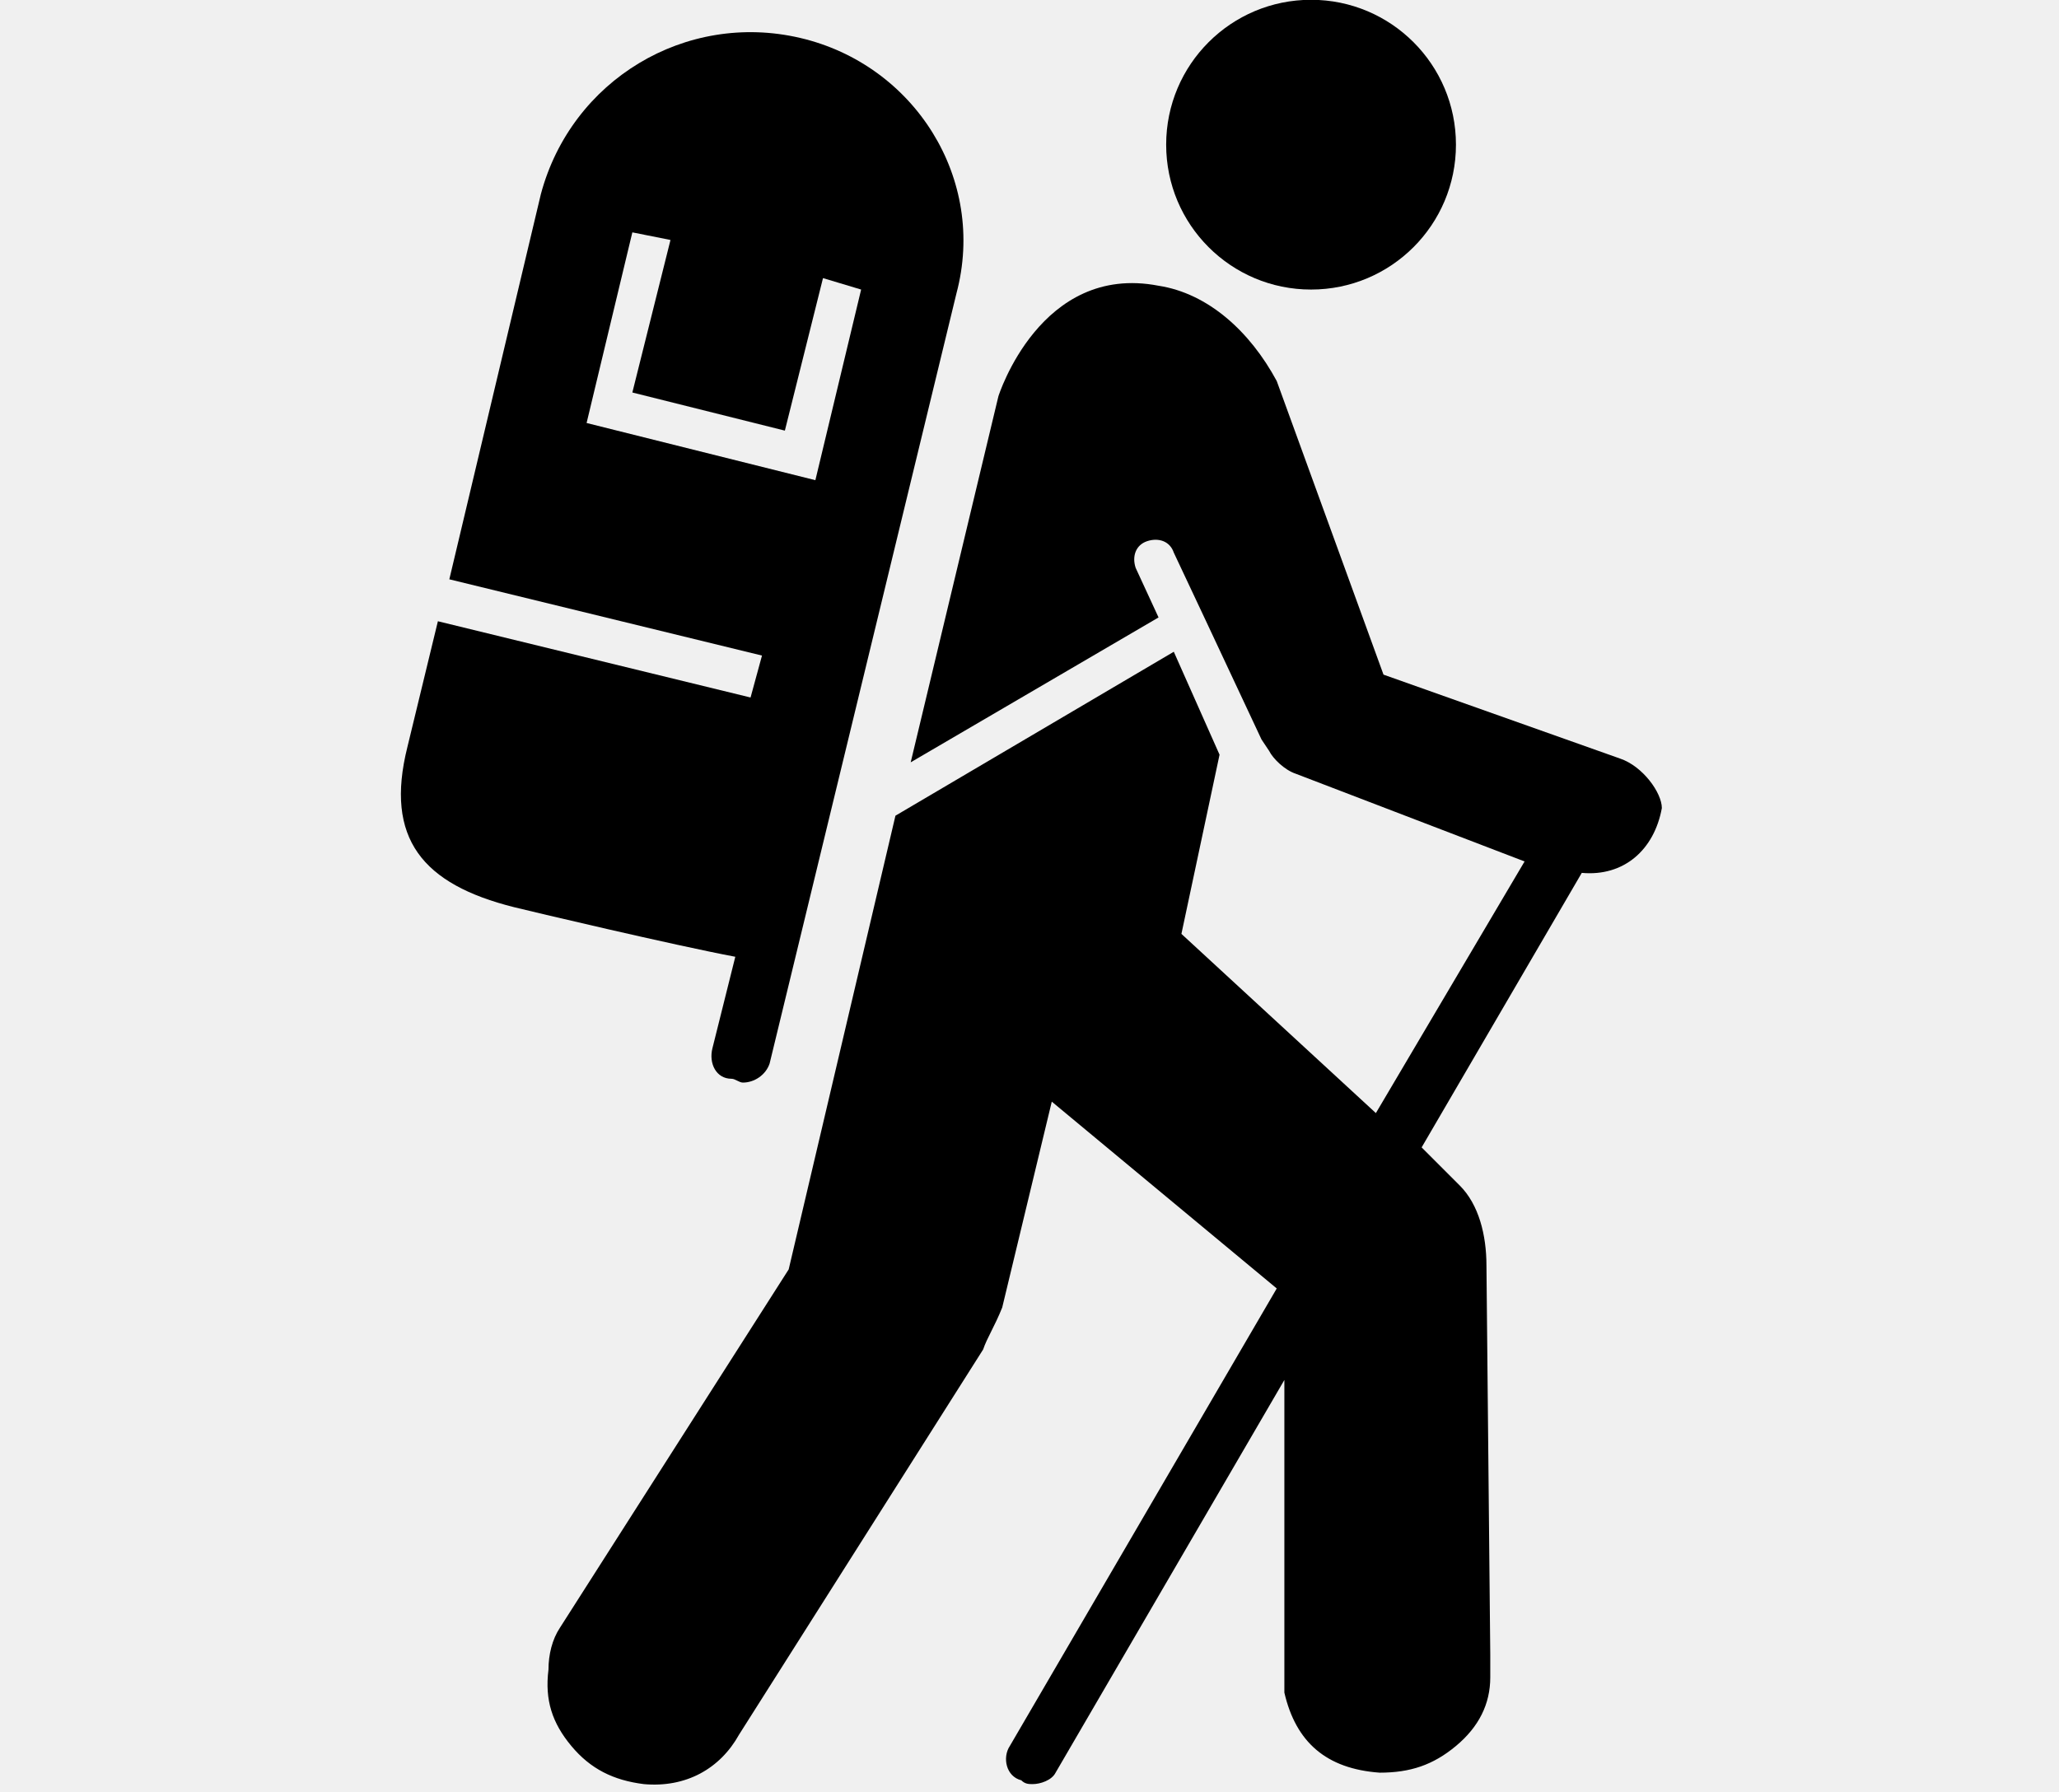
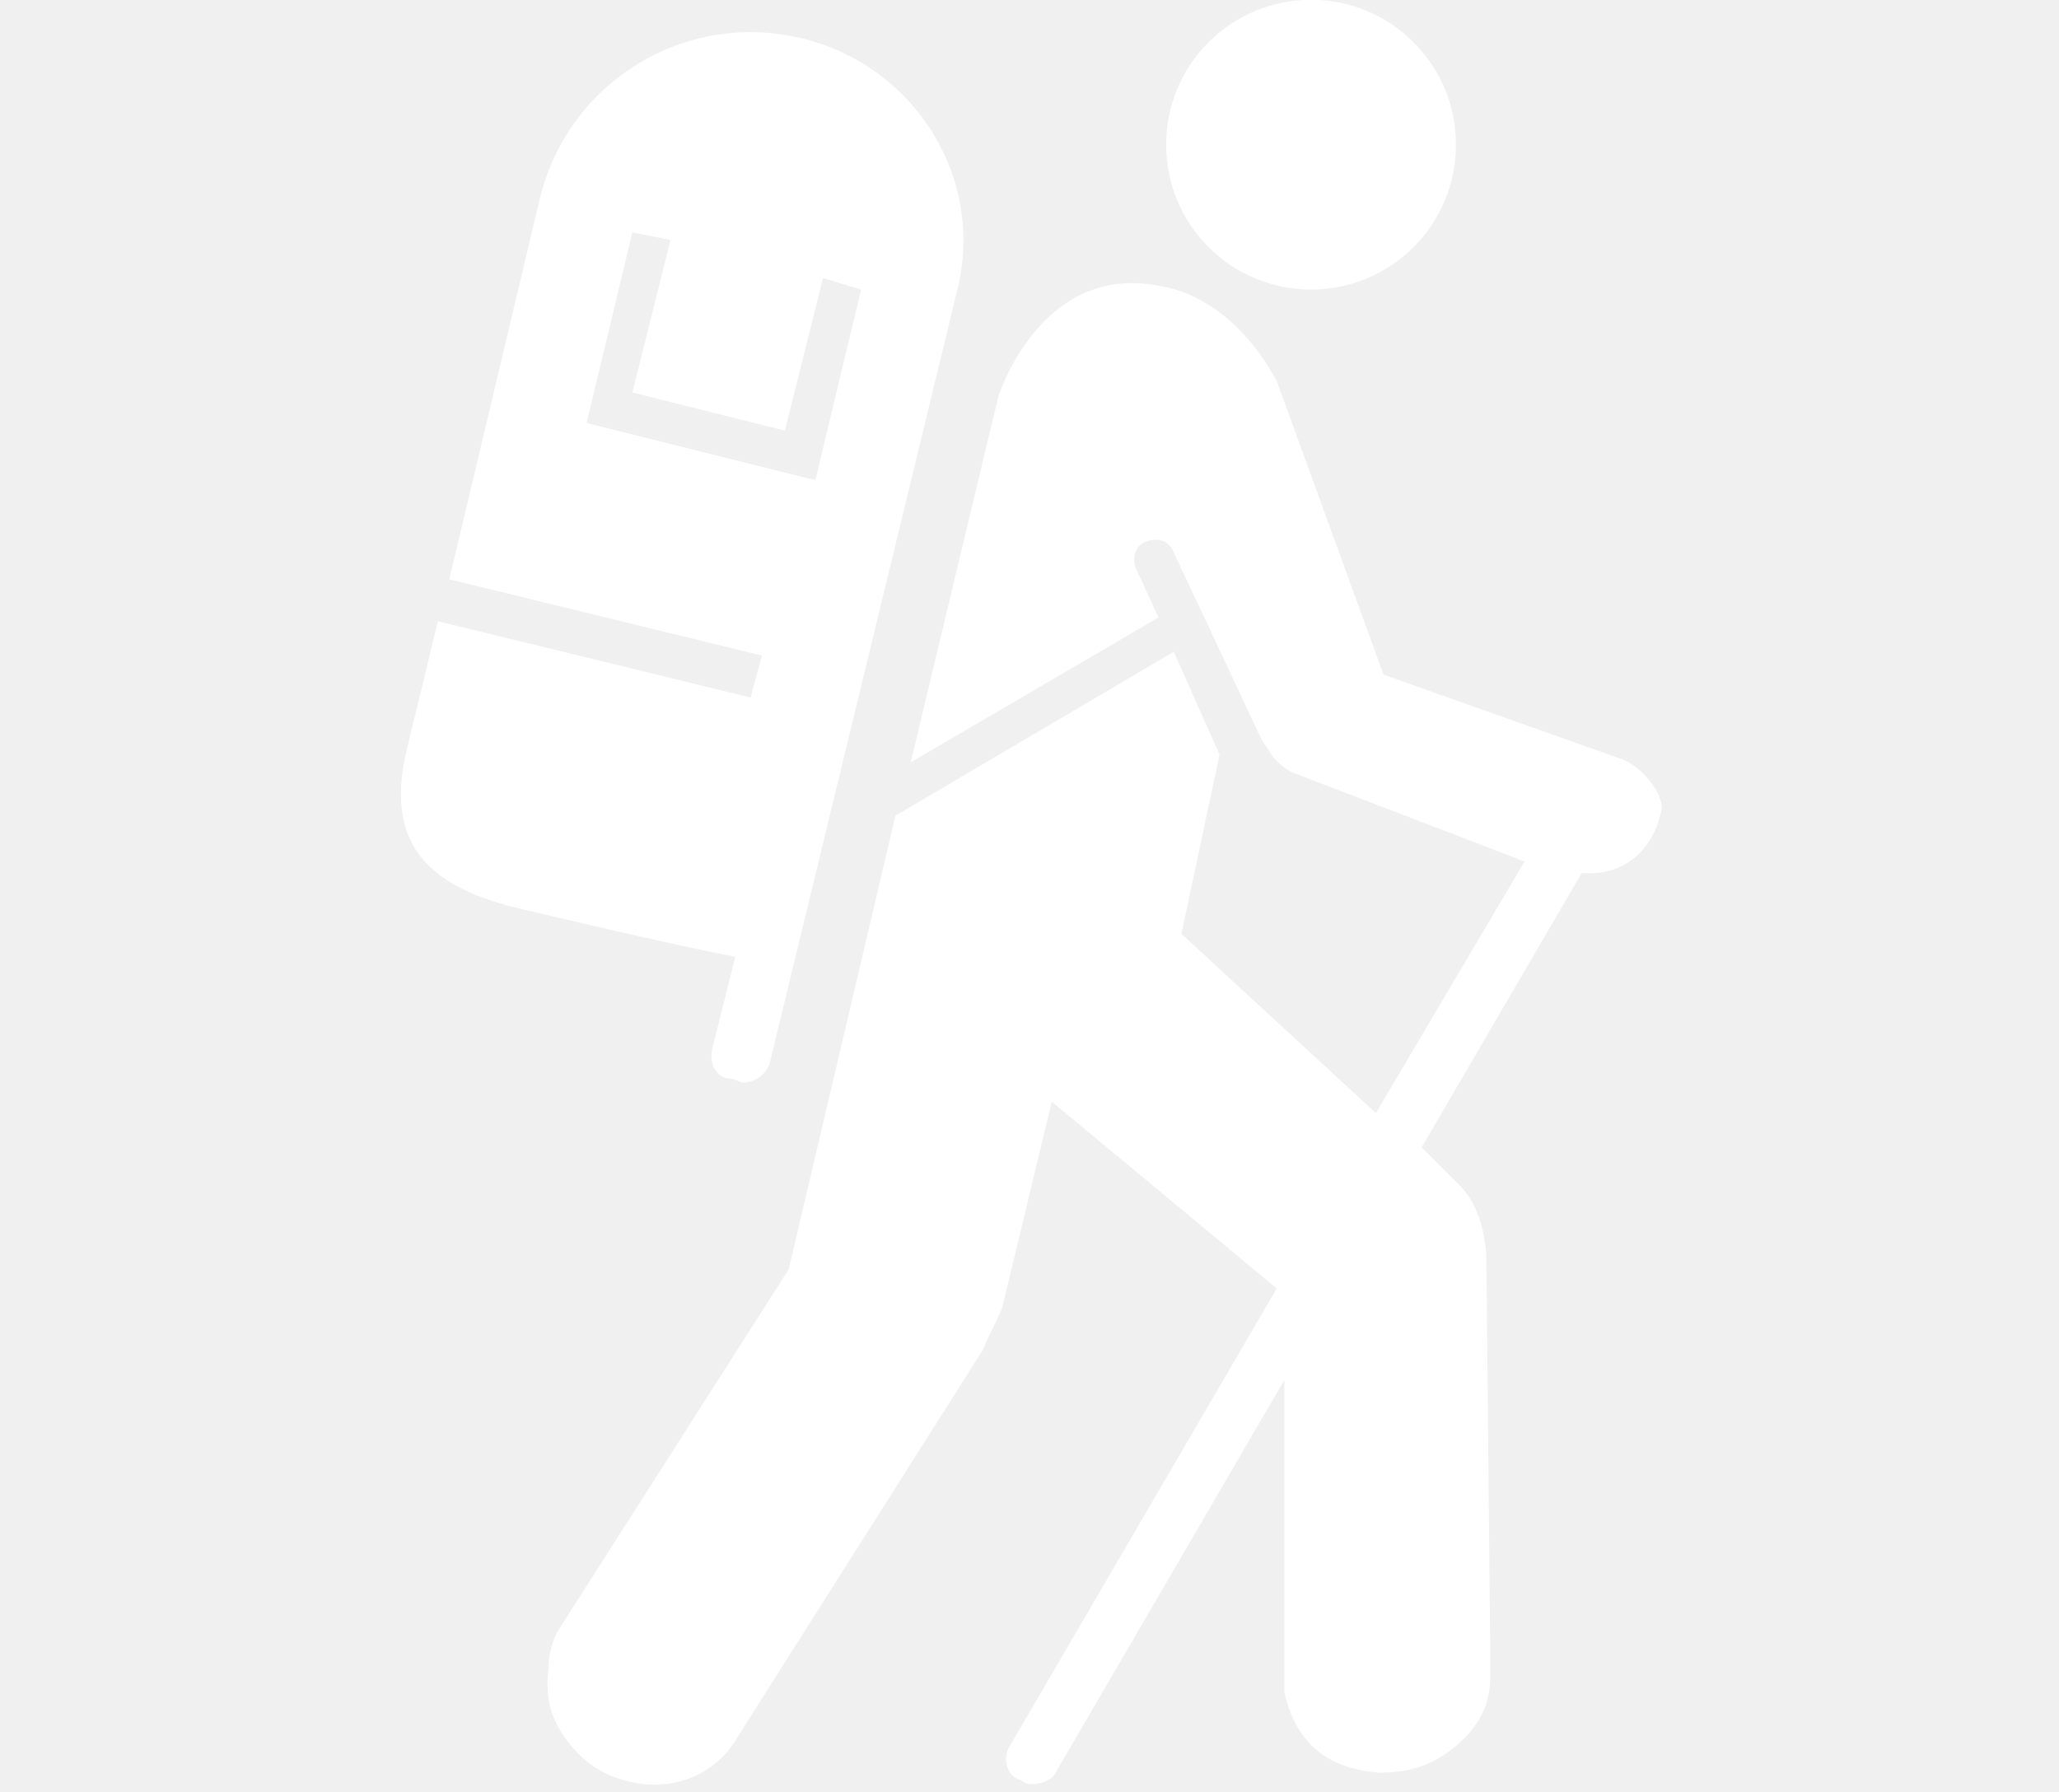
<svg xmlns="http://www.w3.org/2000/svg" version="1.1" id="svg5268" x="0px" y="0px" viewBox="818.1 -742.8 54 47" enable-background="new 818.1 -742.8 54 47" xml:space="preserve">
  <g id="layer1" transform="translate(-636.6158,-746.3055)">
-     <path id="path239-5-3_1_" d="M1492.9,7.3c0,2.1-1.7,3.8-3.8,3.8c-2.1,0-3.8-1.7-3.8-3.8s1.7-3.8,3.8-3.8   C1491.2,3.5,1492.9,5.2,1492.9,7.3z" />
-     <path id="path241-1-6_1_" d="M1497.2,23.4l-6.2-2.2l-2.8-7.7c-0.7-1.3-1.8-2.3-3.1-2.5c-3.1-0.6-4.2,2.9-4.2,2.9l-2.3,9.6l6.5-3.8   l-0.6-1.3c-0.1-0.3,0-0.6,0.3-0.7c0.3-0.1,0.6,0,0.7,0.3l0.8,1.7c0,0,0,0,0,0c0,0,0,0,0,0l1.5,3.2l0.2,0.3c0.1,0.2,0.4,0.5,0.7,0.6   l6,2.3l-3.9,6.6l-5.1-4.7l1-4.7l-1.2-2.7l-7.3,4.3l-2.8,11.9l-6,9.4c-0.2,0.3-0.3,0.7-0.3,1.1c-0.1,0.8,0.1,1.4,0.6,2   c0.5,0.6,1.1,0.9,1.9,1c1.1,0.1,2-0.4,2.5-1.3l6.4-10.1c0.1-0.3,0.3-0.6,0.5-1.1l1.3-5.4l5.9,4.9l-7,12c-0.2,0.3-0.1,0.8,0.3,0.9   c0.1,0.1,0.2,0.1,0.3,0.1c0.2,0,0.5-0.1,0.6-0.3l6-10.3l0,8.2c0.3,1.3,1.1,2,2.5,2.1c0.8,0,1.4-0.2,2-0.7c0.6-0.5,0.9-1.1,0.9-1.8   v-0.6l-0.1-10.2c0-0.8-0.2-1.6-0.7-2.1l-1-1l4.2-7.2c1.1,0.1,1.9-0.6,2.1-1.7C1498.3,24.3,1497.8,23.6,1497.2,23.4L1497.2,23.4z" />
-     <path id="path243-2-3_1_" d="M1475.7,4.5c-3-0.7-6,1.1-6.8,4.1l-2.4,10.1l8.2,2l-0.3,1.1l-8.2-2l-0.8,3.3c-0.6,2.4,0.4,3.6,2.8,4.2   c0.4,0.1,4.2,1,5.8,1.3l-0.6,2.4c-0.1,0.4,0.1,0.8,0.5,0.8c0.1,0,0.2,0.1,0.3,0.1c0.3,0,0.6-0.2,0.7-0.5l4.9-20.2   C1480.6,8.2,1478.7,5.2,1475.7,4.5L1475.7,4.5z M1476.1,16.1l-6-1.5l1.2-5l1,0.2l-1,4l4,1l1-4l1,0.3   C1477.3,11.1,1476.1,16.1,1476.1,16.1z" />
+     <path fill="#FFFFFF" id="path239-5-3_1_" d="M1492.9,7.3c0,2.1-1.7,3.8-3.8,3.8c-2.1,0-3.8-1.7-3.8-3.8s1.7-3.8,3.8-3.8   C1491.2,3.5,1492.9,5.2,1492.9,7.3z" />
+     <path fill="#FFFFFF" id="path241-1-6_1_" d="M1497.2,23.4l-6.2-2.2l-2.8-7.7c-0.7-1.3-1.8-2.3-3.1-2.5c-3.1-0.6-4.2,2.9-4.2,2.9l-2.3,9.6l6.5-3.8   l-0.6-1.3c-0.1-0.3,0-0.6,0.3-0.7c0.3-0.1,0.6,0,0.7,0.3l0.8,1.7c0,0,0,0,0,0c0,0,0,0,0,0l1.5,3.2l0.2,0.3c0.1,0.2,0.4,0.5,0.7,0.6   l6,2.3l-3.9,6.6l-5.1-4.7l1-4.7l-1.2-2.7l-7.3,4.3l-2.8,11.9l-6,9.4c-0.2,0.3-0.3,0.7-0.3,1.1c-0.1,0.8,0.1,1.4,0.6,2   c0.5,0.6,1.1,0.9,1.9,1c1.1,0.1,2-0.4,2.5-1.3l6.4-10.1c0.1-0.3,0.3-0.6,0.5-1.1l1.3-5.4l5.9,4.9l-7,12c-0.2,0.3-0.1,0.8,0.3,0.9   c0.1,0.1,0.2,0.1,0.3,0.1c0.2,0,0.5-0.1,0.6-0.3l6-10.3l0,8.2c0.3,1.3,1.1,2,2.5,2.1c0.8,0,1.4-0.2,2-0.7c0.6-0.5,0.9-1.1,0.9-1.8   v-0.6l-0.1-10.2c0-0.8-0.2-1.6-0.7-2.1l-1-1l4.2-7.2c1.1,0.1,1.9-0.6,2.1-1.7C1498.3,24.3,1497.8,23.6,1497.2,23.4L1497.2,23.4z" />
+     <path fill="#FFFFFF" id="path243-2-3_1_" d="M1475.7,4.5c-3-0.7-6,1.1-6.8,4.1l-2.4,10.1l8.2,2l-0.3,1.1l-8.2-2l-0.8,3.3c-0.6,2.4,0.4,3.6,2.8,4.2   c0.4,0.1,4.2,1,5.8,1.3l-0.6,2.4c-0.1,0.4,0.1,0.8,0.5,0.8c0.1,0,0.2,0.1,0.3,0.1c0.3,0,0.6-0.2,0.7-0.5l4.9-20.2   C1480.6,8.2,1478.7,5.2,1475.7,4.5L1475.7,4.5z M1476.1,16.1l-6-1.5l1.2-5l1,0.2l-1,4l4,1l1-4l1,0.3   C1477.3,11.1,1476.1,16.1,1476.1,16.1z" />
  </g>
</svg>
